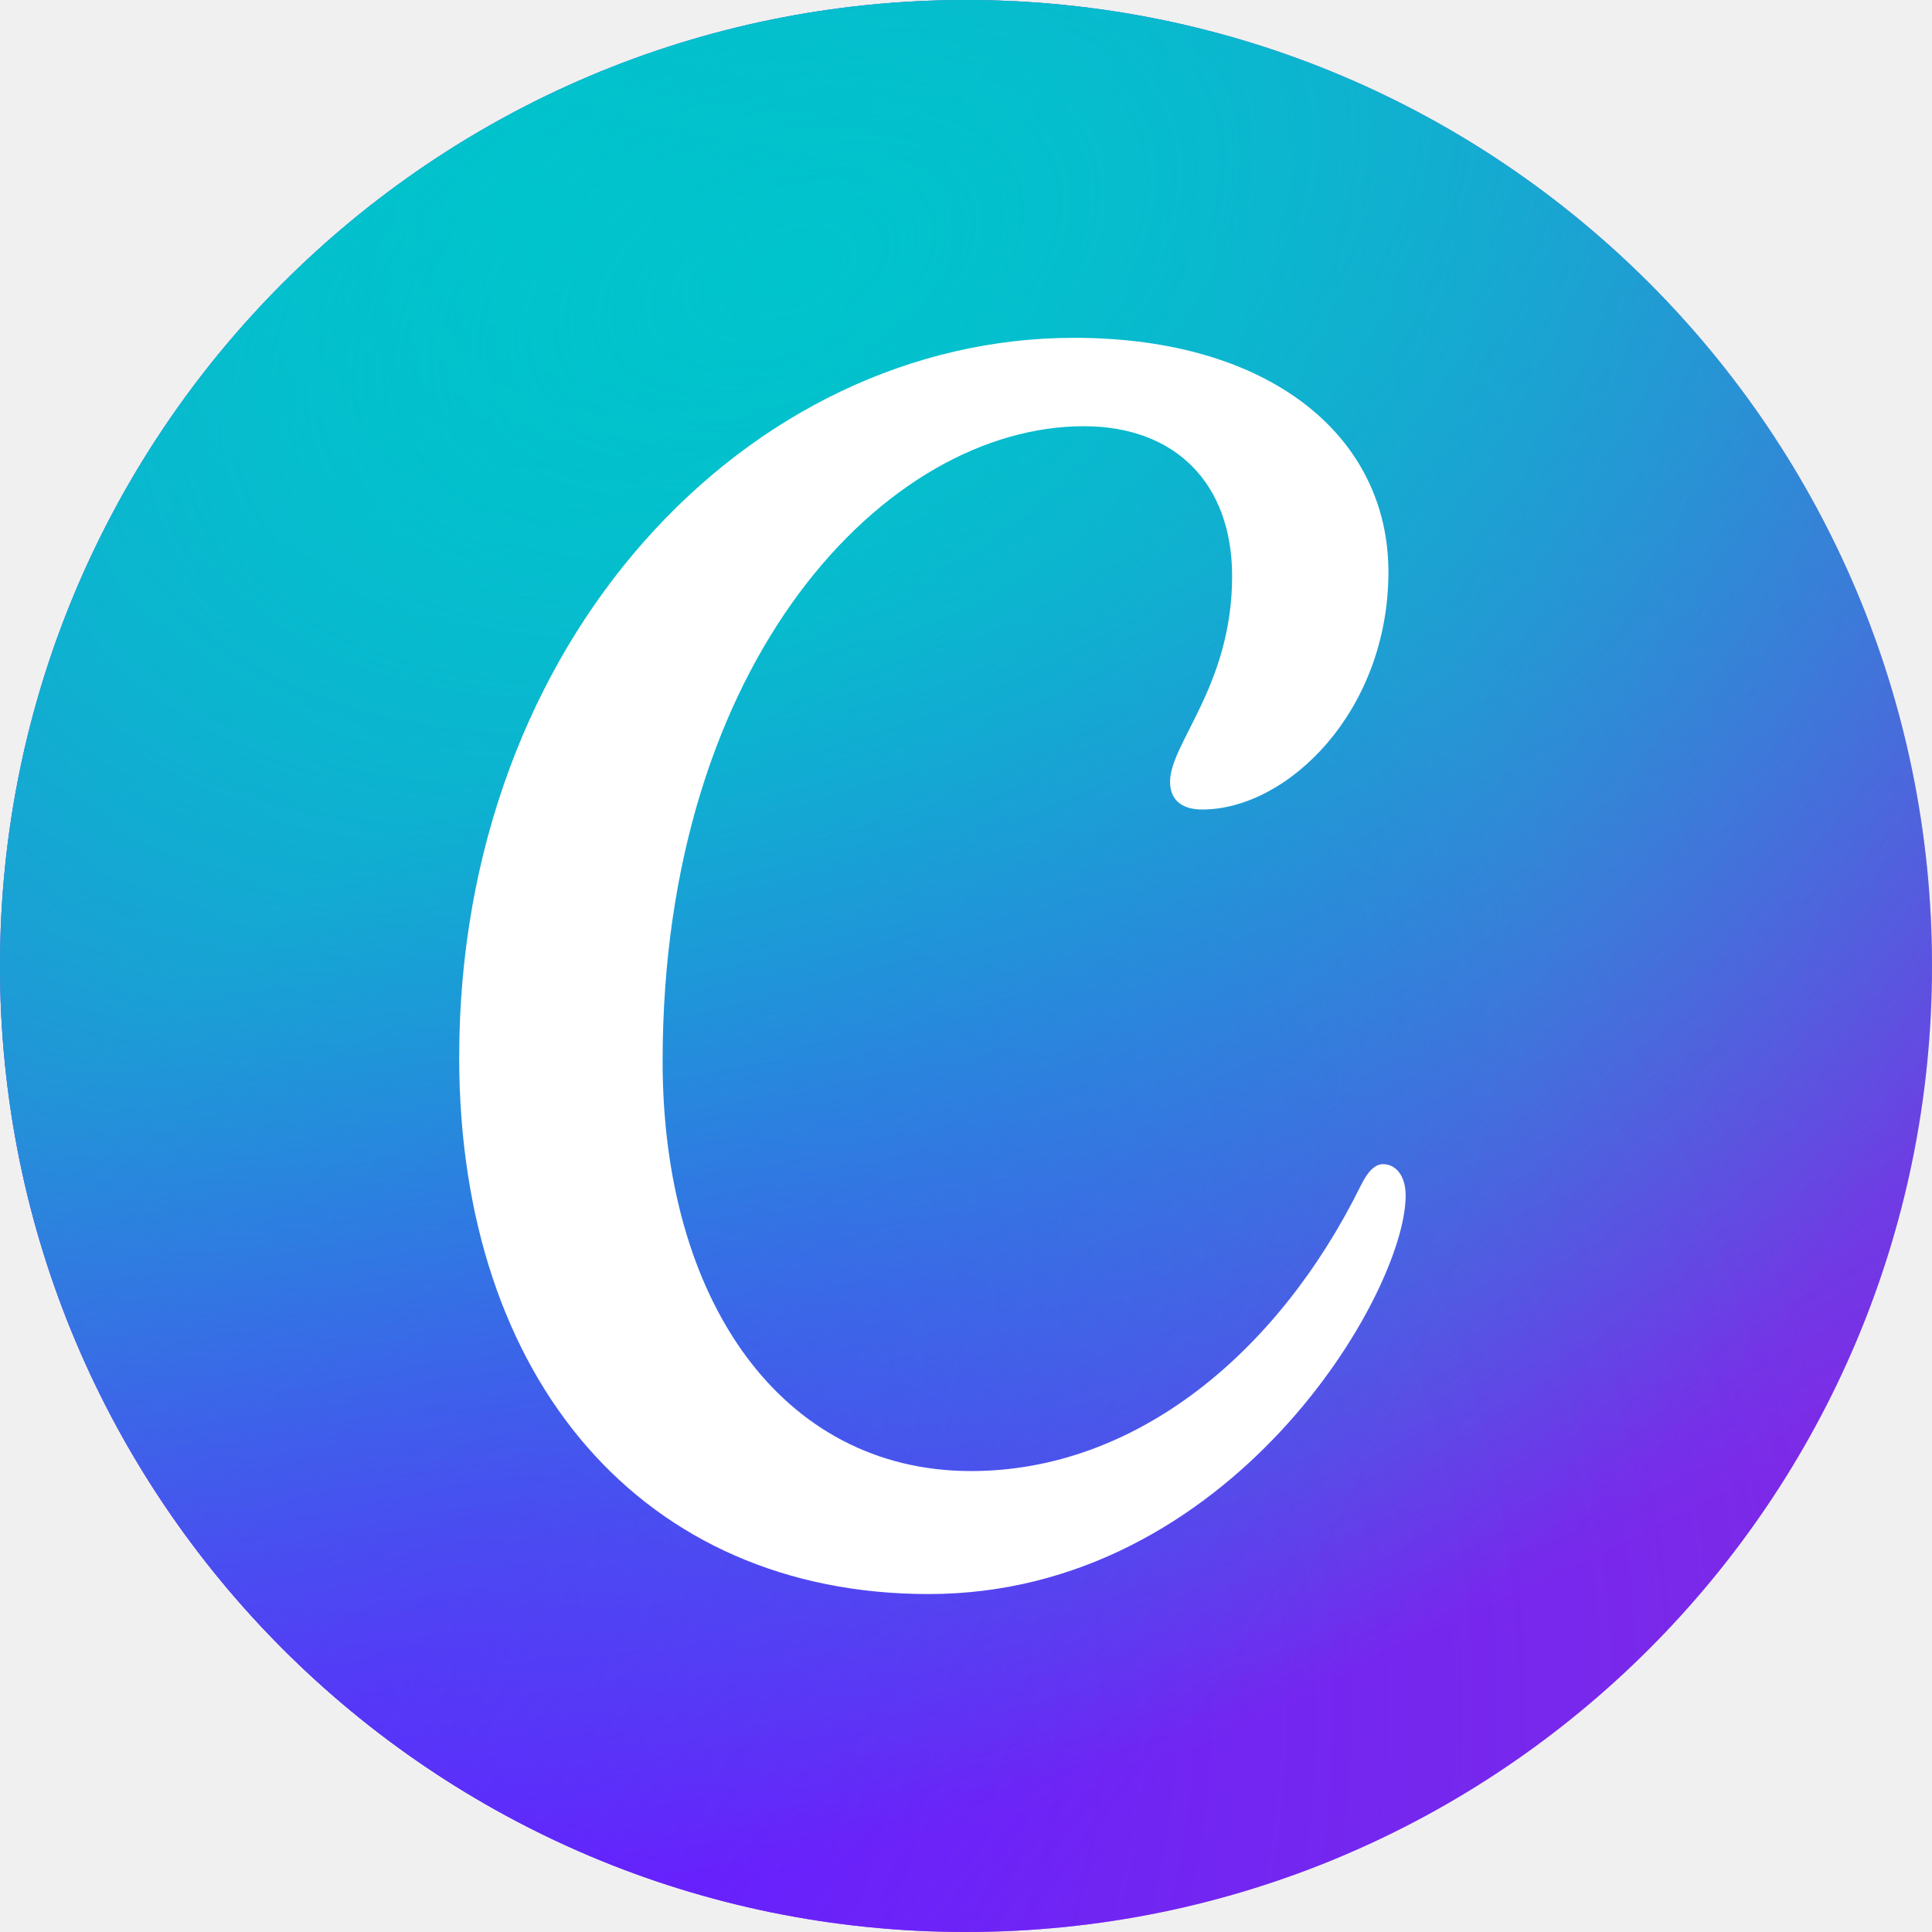
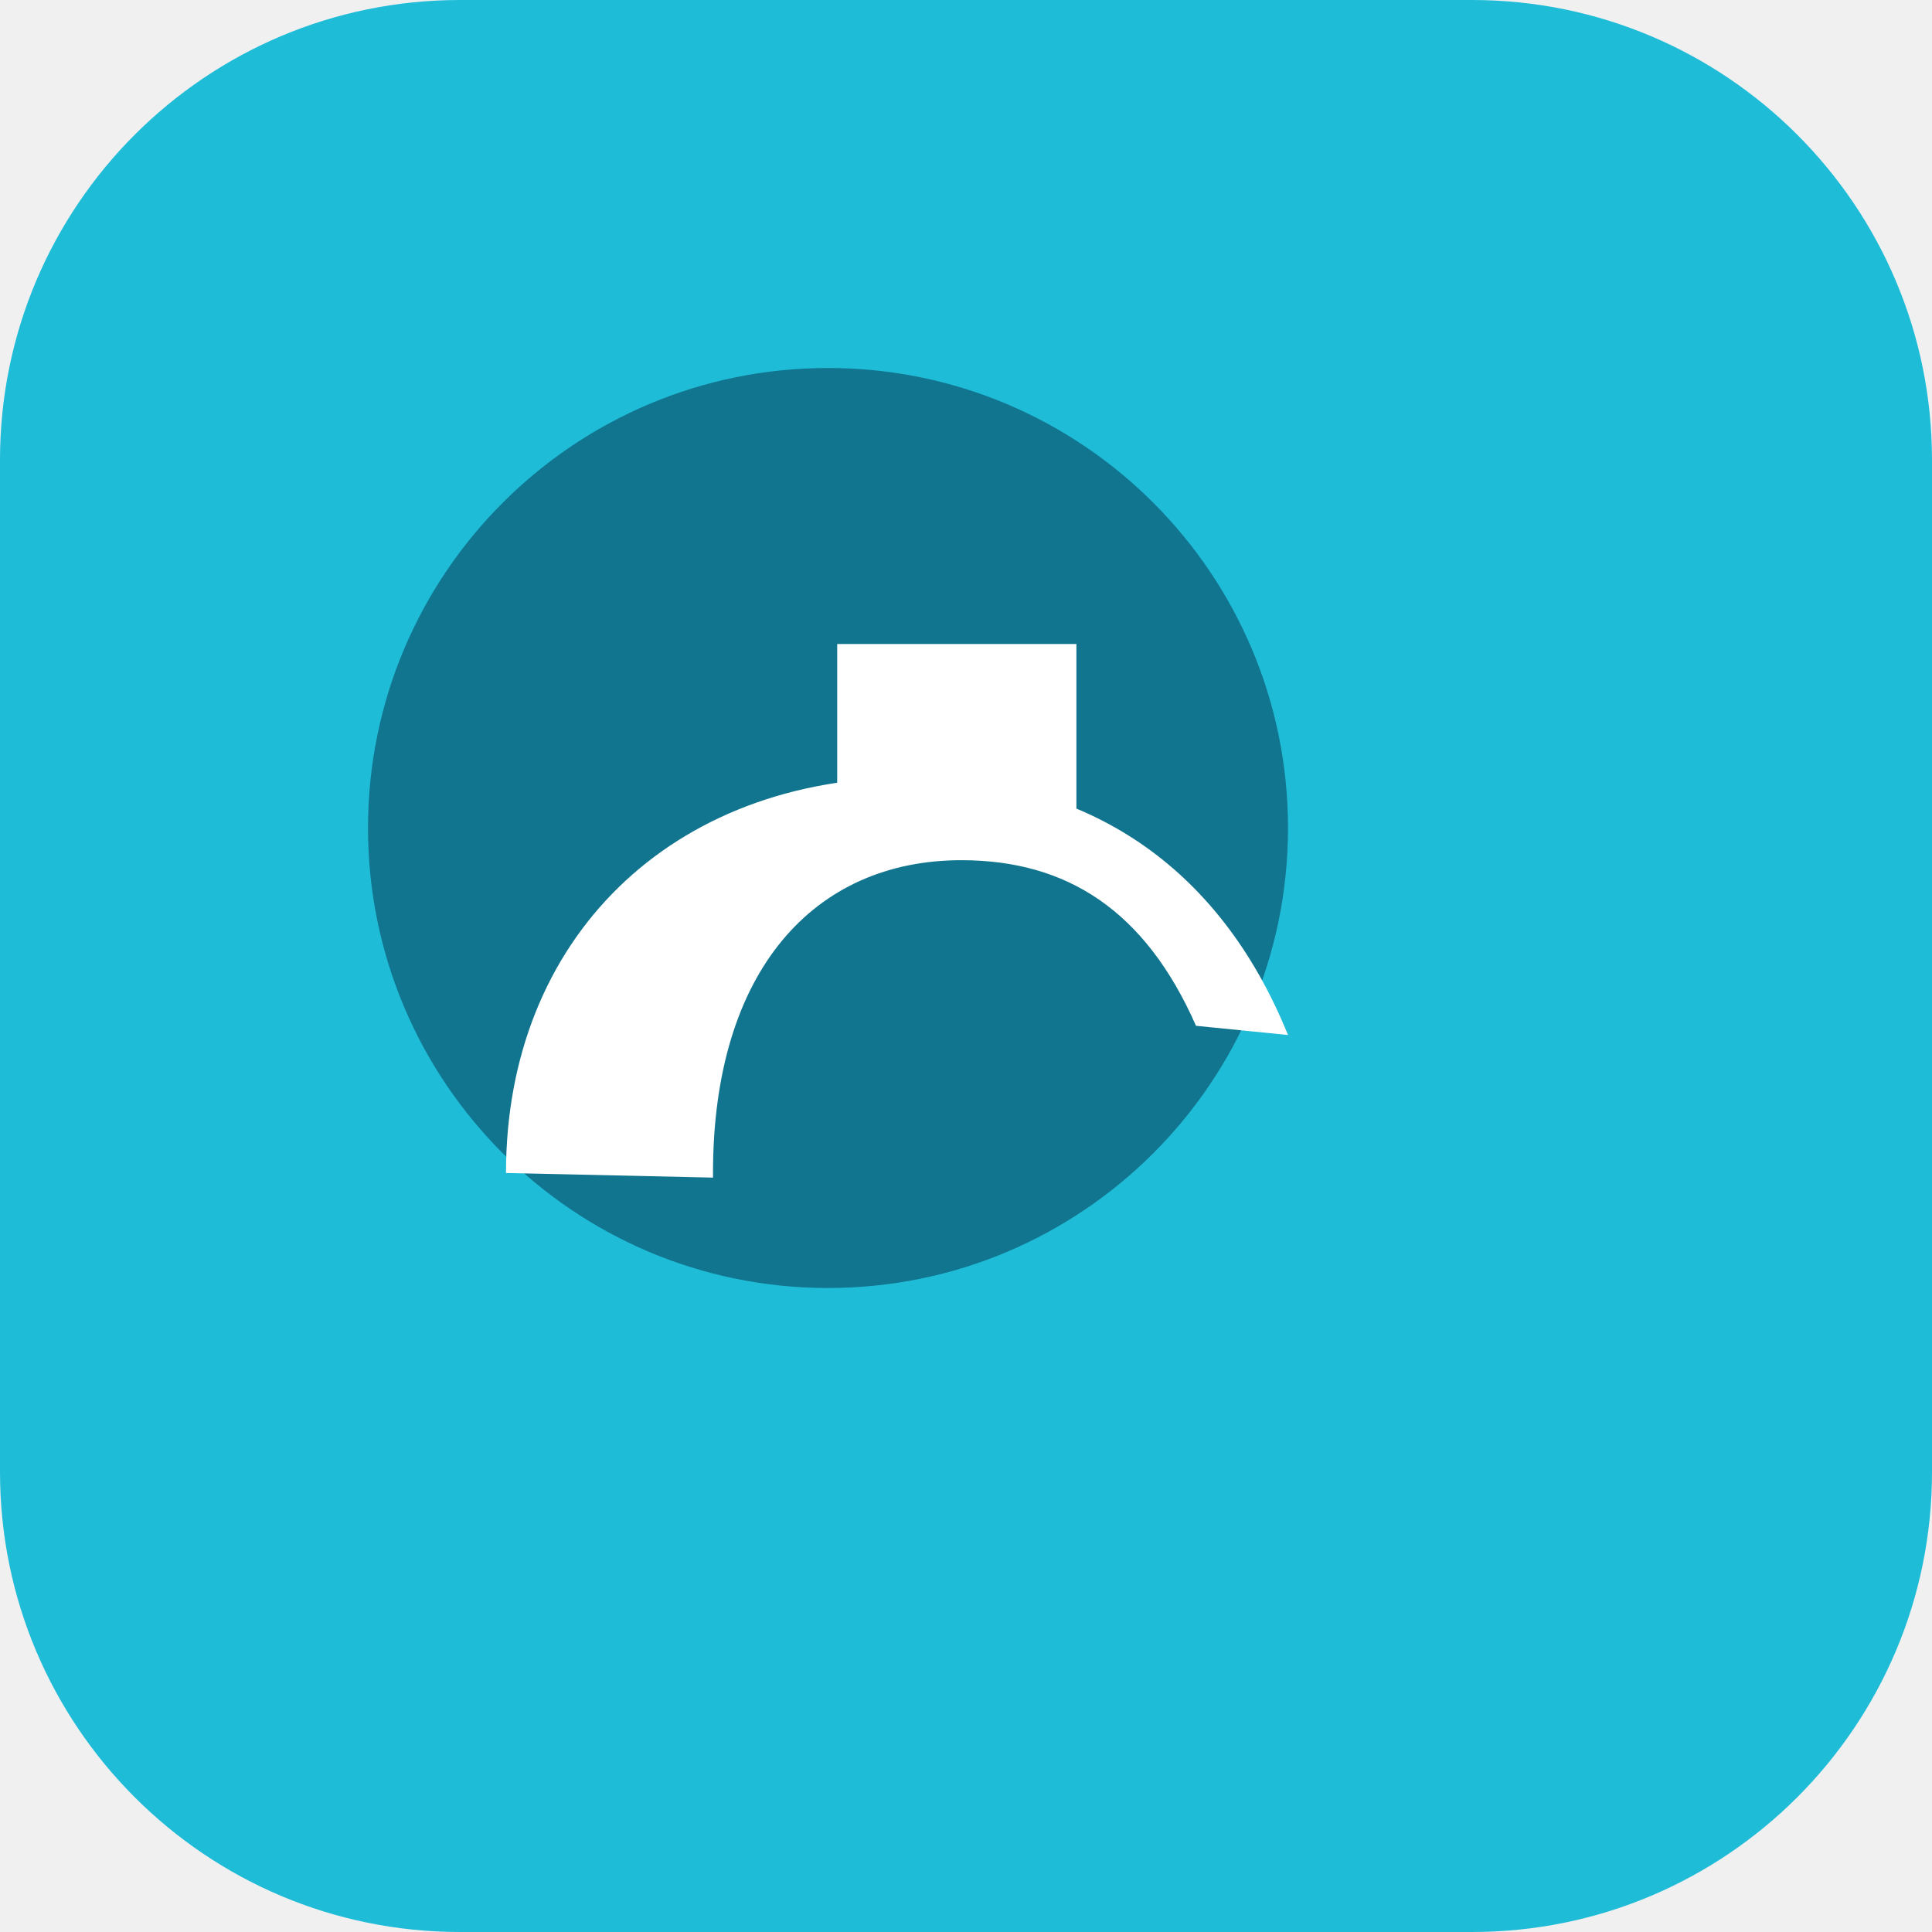
- <svg xmlns="http://www.w3.org/2000/svg" width="62" height="62" viewBox="0 0 62 62" fill="none">
-   <mask id="mask0_211_733" style="mask-type:luminance" maskUnits="userSpaceOnUse" x="0" y="0" width="62" height="62">
-     <path d="M62 0H0V62H62V0Z" fill="white" />
-   </mask>
-   <g mask="url(#mask0_211_733)">
-     <path d="M31 62C48.121 62 62 48.121 62 31C62 13.879 48.121 0 31 0C13.879 0 0 13.879 0 31C0 48.121 13.879 62 31 62Z" fill="#7D2AE7" />
-     <path d="M31 62C48.121 62 62 48.121 62 31C62 13.879 48.121 0 31 0C13.879 0 0 13.879 0 31C0 48.121 13.879 62 31 62Z" fill="url(#paint0_radial_211_733)" />
-     <path d="M31 62C48.121 62 62 48.121 62 31C62 13.879 48.121 0 31 0C13.879 0 0 13.879 0 31C0 48.121 13.879 62 31 62Z" fill="url(#paint1_radial_211_733)" />
-     <path d="M31 62C48.121 62 62 48.121 62 31C62 13.879 48.121 0 31 0C13.879 0 0 13.879 0 31C0 48.121 13.879 62 31 62Z" fill="url(#paint2_radial_211_733)" />
-     <path d="M31 62C48.121 62 62 48.121 62 31C62 13.879 48.121 0 31 0C13.879 0 0 13.879 0 31C0 48.121 13.879 62 31 62Z" fill="url(#paint3_radial_211_733)" />
-     <path d="M44.384 37.359C44.128 37.359 43.903 37.575 43.669 38.047C41.023 43.412 36.453 47.208 31.165 47.208C25.05 47.208 21.264 41.688 21.264 34.063C21.264 21.146 28.461 13.678 34.782 13.678C37.736 13.678 39.54 15.534 39.54 18.488C39.54 21.994 37.548 23.851 37.548 25.087C37.548 25.642 37.893 25.978 38.578 25.978C41.328 25.978 44.556 22.817 44.556 18.353C44.556 14.023 40.789 10.841 34.467 10.841C24.021 10.841 14.736 20.526 14.736 33.927C14.736 44.3 20.66 51.155 29.799 51.155C39.5 51.155 45.109 41.503 45.109 38.371C45.109 37.677 44.754 37.359 44.384 37.359Z" fill="white" />
-   </g>
-   <defs>
-     <radialGradient id="paint0_radial_211_733" cx="0" cy="0" r="1" gradientUnits="userSpaceOnUse" gradientTransform="translate(11.9761 54.9519) rotate(-49.416) scale(47.9518)">
-       <stop stop-color="#6420FF" />
-       <stop offset="1" stop-color="#6420FF" stop-opacity="0" />
-     </radialGradient>
-     <radialGradient id="paint1_radial_211_733" cx="0" cy="0" r="1" gradientUnits="userSpaceOnUse" gradientTransform="translate(16.4136 7.04829) rotate(54.703) scale(54.0745)">
-       <stop stop-color="#00C4CC" />
-       <stop offset="1" stop-color="#00C4CC" stop-opacity="0" />
-     </radialGradient>
-     <radialGradient id="paint2_radial_211_733" cx="0" cy="0" r="1" gradientUnits="userSpaceOnUse" gradientTransform="translate(11.9758 54.9516) rotate(-45.1954) scale(47.3713 21.7866)">
-       <stop stop-color="#6420FF" />
-       <stop offset="1" stop-color="#6420FF" stop-opacity="0" />
-     </radialGradient>
-     <radialGradient id="paint3_radial_211_733" cx="0" cy="0" r="1" gradientUnits="userSpaceOnUse" gradientTransform="translate(25.3547 8.35365) rotate(66.5198) scale(48.8123 81.7718)">
-       <stop stop-color="#00C4CC" stop-opacity="0.726" />
-       <stop offset="0" stop-color="#00C4CC" />
-       <stop offset="1" stop-color="#00C4CC" stop-opacity="0" />
-     </radialGradient>
-   </defs>
+ <svg xmlns="http://www.w3.org/2000/svg" width="42" height="42" viewBox="0 0 42 42" role="img" aria-label="Canva">
+   <rect width="42" height="42" rx="10" fill="#1FBCD8" />
+   <circle cx="18" cy="18" r="10" fill="#0C5D77" opacity="0.75" />
+   <path d="M11 25.5c0-5.1 3.6-8.6 8.8-8.6 3.8 0 6.7 1.9 8.2 5.6L26 22.3c-1.1-2.5-2.8-3.6-5.1-3.6-3.2 0-5.4 2.4-5.4 6.8v.1Zm7.2-11.5h5.2v4.2h-5.2v-4.2Z" fill="#fff" />
</svg>
